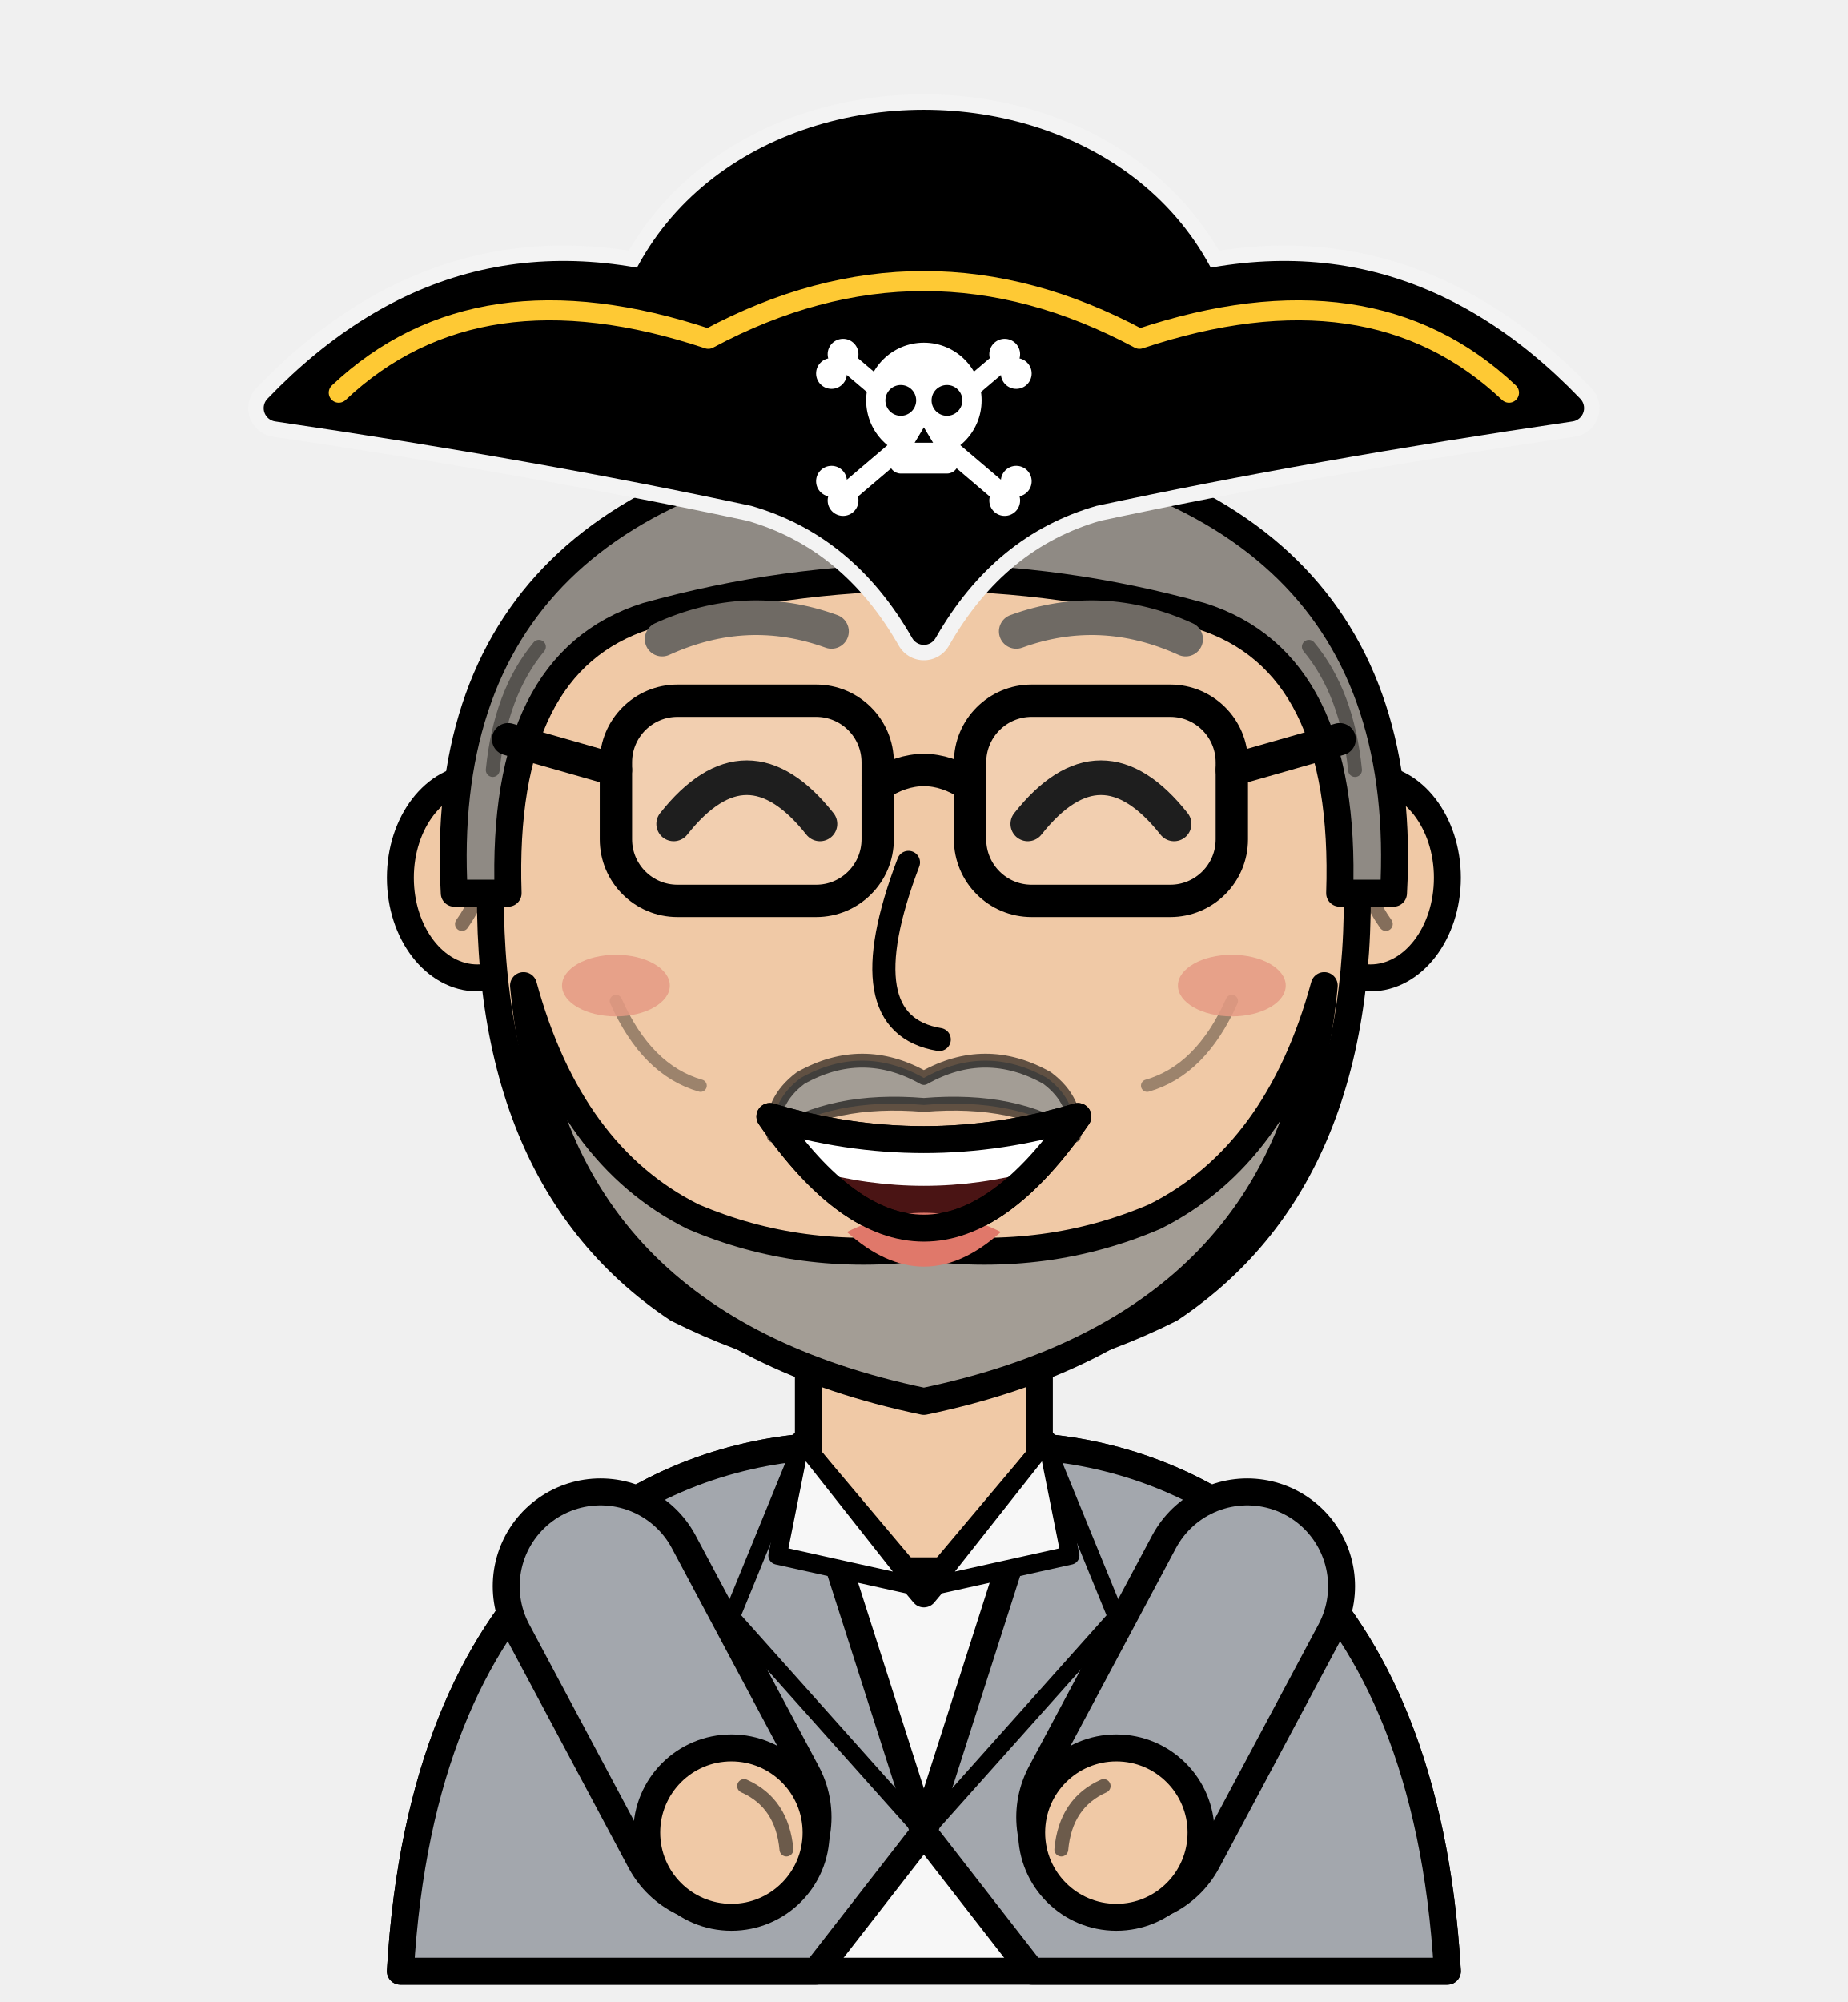
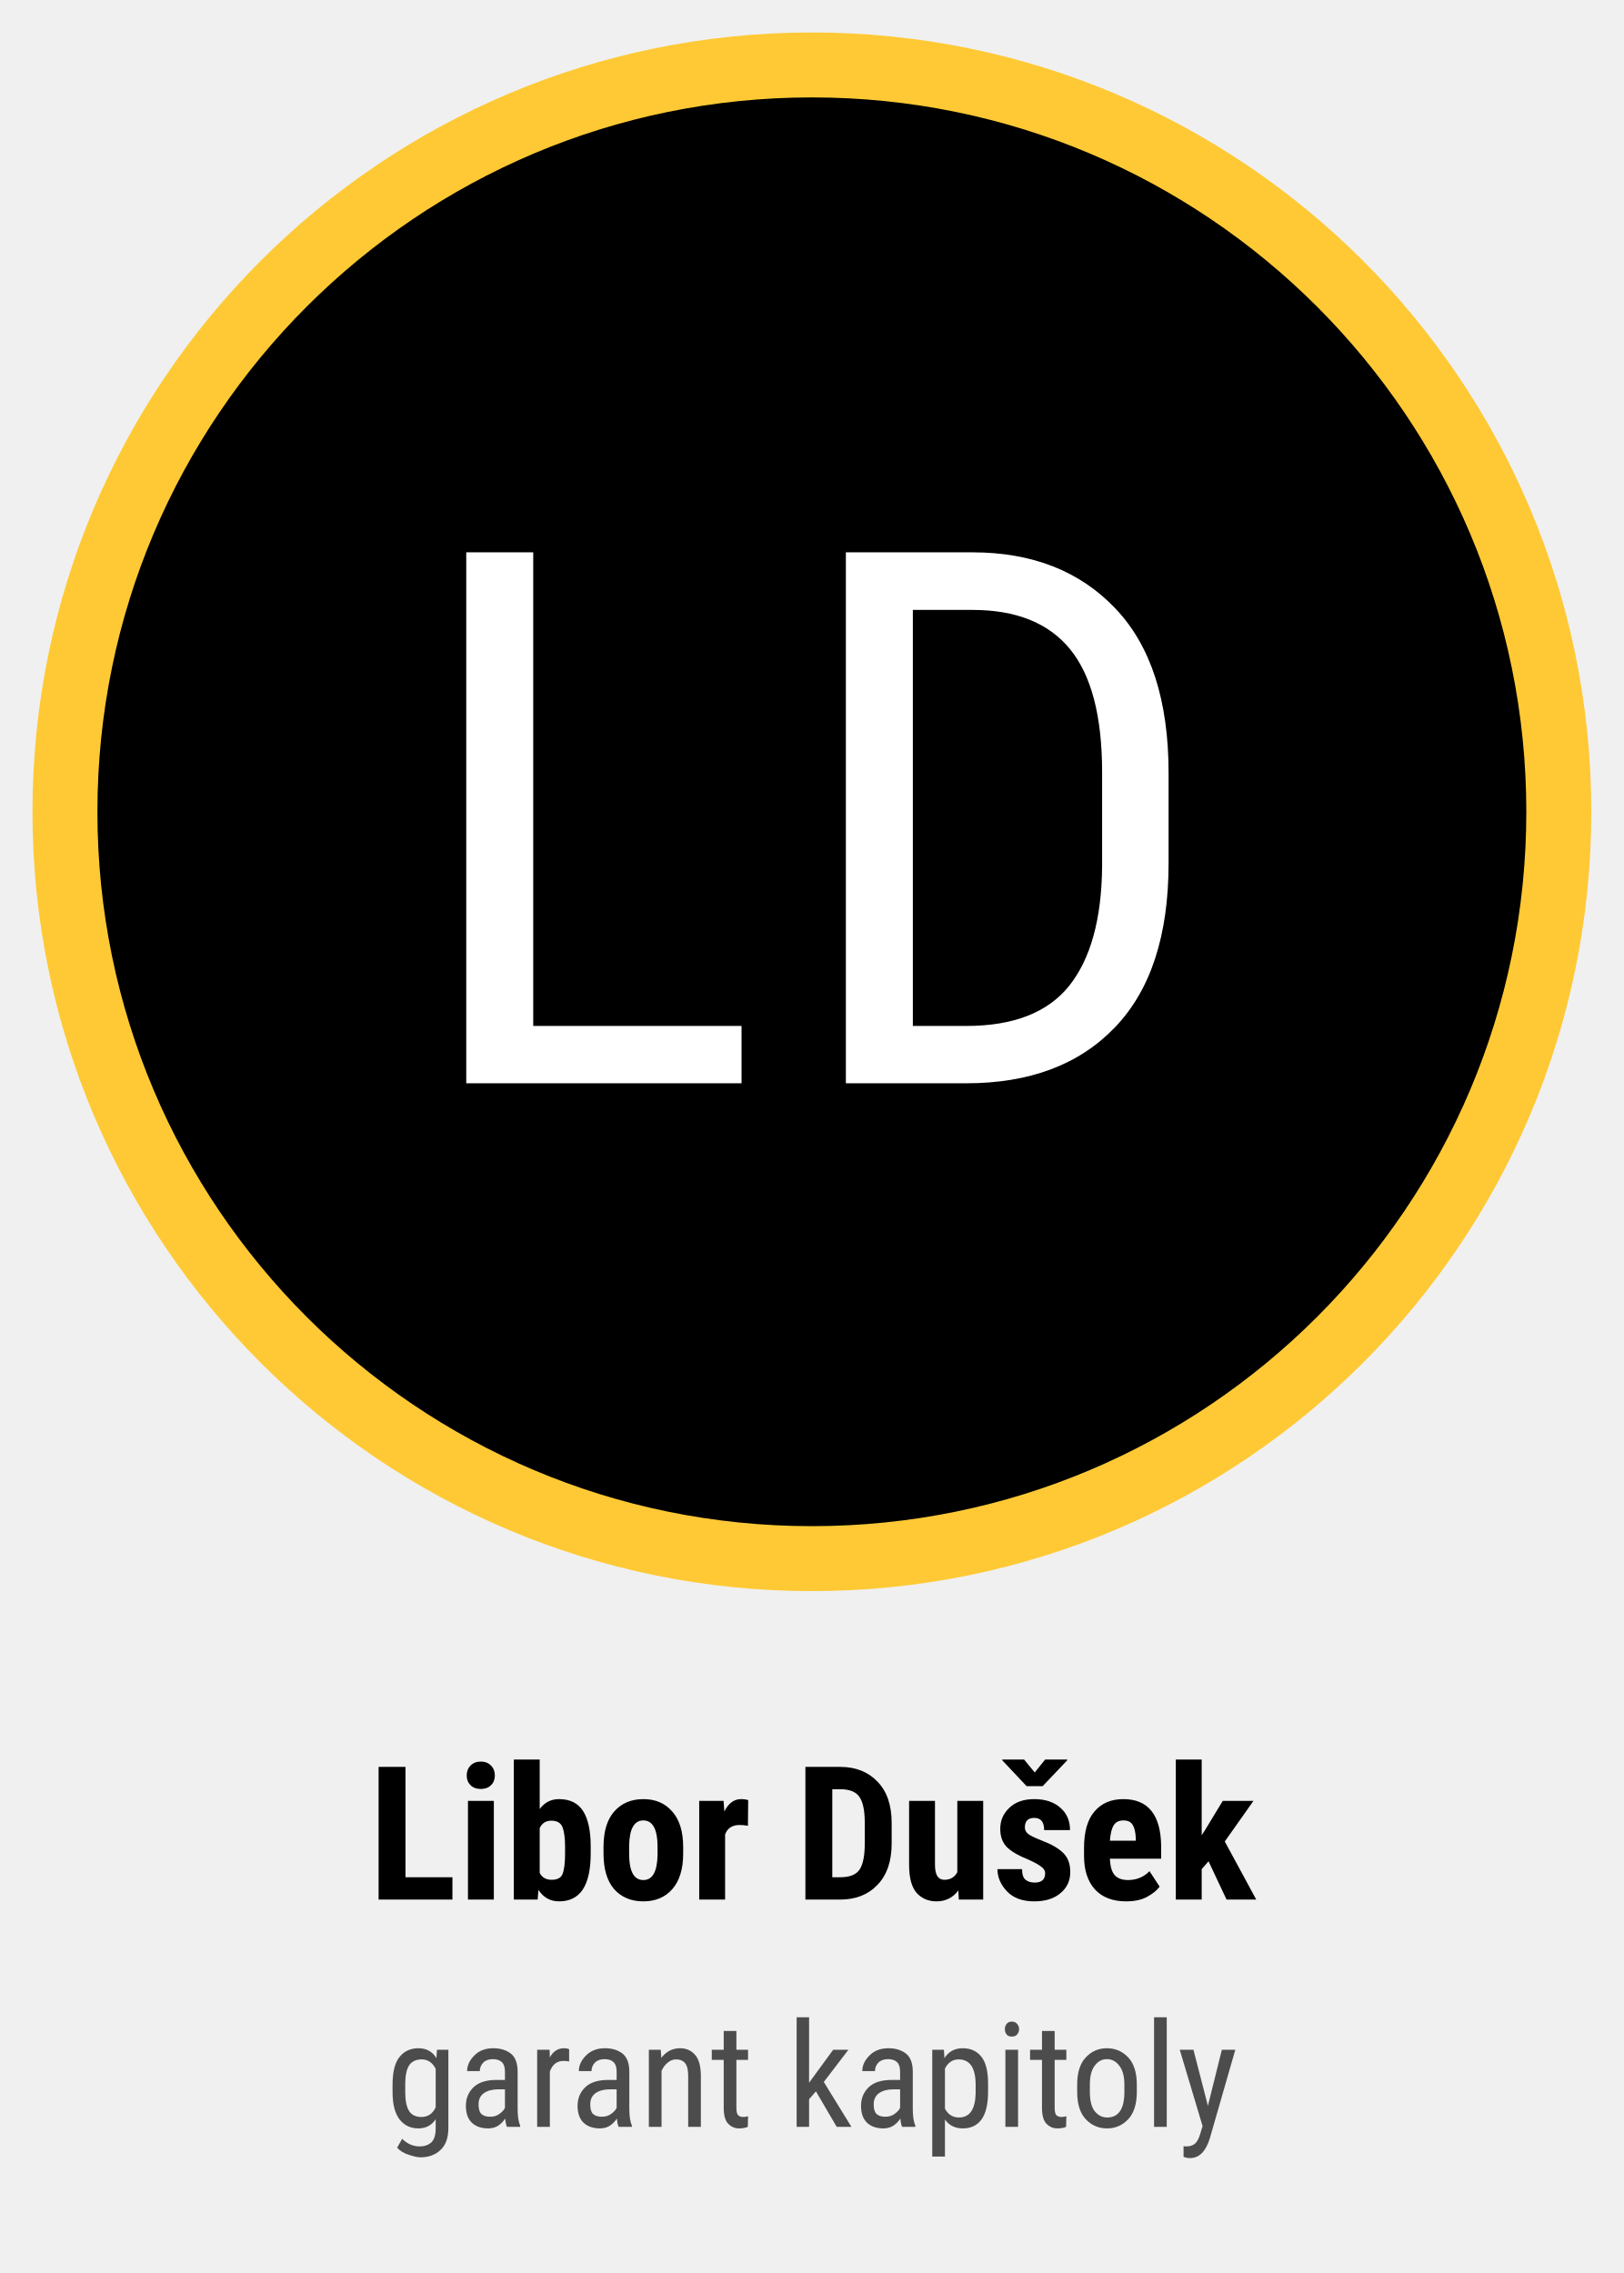
- <svg xmlns="http://www.w3.org/2000/svg" role="img" aria-label="Libor Dušek, garant kapitoly, v pirátském klobouku má radost" viewBox="0 0 240 260" width="600" height="650" data-mood="happy" data-kdo="dusek">
-   <g data-part="breath" style="transform-box:fill-box;transform-origin:50% 100%;transform:scale(1)">
-     <g>
-       <path d="M 105 156 V 204 H 135 V 156 Z" fill="#f0c9a6" stroke="#000" stroke-width="3.5" stroke-linejoin="round" />
-       <g>
-         <path d="M 52 256 L 52 256 C 55 204 84 190 104 188 L 120 207 L 136 188 C 156 190 185 204 188 256 L 188 256 Z" fill="#f7f7f7" stroke="#000" stroke-width="3.5" stroke-linejoin="round" />
-         <path d="M 52 256 L 52 256 C 55 204 84 190 104 188 L 120 238 L 106 256 Z" fill="#a3a7ad" stroke="#000" stroke-width="3.5" stroke-linejoin="round" />
-         <path d="M 188 256 L 188 256 C 185 204 156 190 136 188 L 120 238 L 134 256 Z" fill="#a3a7ad" stroke="#000" stroke-width="3.5" stroke-linejoin="round" />
-         <path d="M 104 188 L 95 210 L 120 238 M 136 188 L 145 210 L 120 238" fill="none" stroke="#000" stroke-width="2.2" stroke-linejoin="round" />
-         <path d="M 104 187 L 119 206 L 101 202 Z" fill="#f7f7f7" stroke="#000" stroke-width="2.4" stroke-linejoin="round" />
-         <path d="M 136 187 L 121 206 L 139 202 Z" fill="#f7f7f7" stroke="#000" stroke-width="2.4" stroke-linejoin="round" />
-       </g>
-       <g>
-         <g fill="none" stroke-linecap="round" stroke-linejoin="round">
-           <path d="M 78 206 L 94 236" stroke="#000" stroke-width="28" />
-           <path d="M 78 206 L 94 236" stroke="#a3a7ad" stroke-width="21" />
-         </g>
-         <g>
-           <circle cx="95" cy="238" r="11" fill="#f0c9a6" stroke="#000" stroke-width="3.5" stroke-linejoin="round" />
-           <path d="M 96.65 231.95 q 4.95 2.2 5.5 8.25" fill="none" stroke="#000" stroke-width="1.8" stroke-linecap="round" opacity="0.55" />
-         </g>
-       </g>
-       <g>
-         <g fill="none" stroke-linecap="round" stroke-linejoin="round">
-           <path d="M 162 206 L 146 236" stroke="#000" stroke-width="28" />
-           <path d="M 162 206 L 146 236" stroke="#a3a7ad" stroke-width="21" />
-         </g>
-         <g>
-           <circle cx="145" cy="238" r="11" fill="#f0c9a6" stroke="#000" stroke-width="3.5" stroke-linejoin="round" />
-           <path d="M 143.35 231.95 q -4.95 2.2 -5.5 8.25" fill="none" stroke="#000" stroke-width="1.8" stroke-linecap="round" opacity="0.55" />
-         </g>
-       </g>
-       <g>
-         <ellipse cx="62" cy="114" rx="10" ry="13" fill="#f0c9a6" stroke="#000" stroke-width="3.5" stroke-linejoin="round" />
-         <path d="M 60 107 q 5 6 0 13" fill="none" stroke="#000" stroke-width="1.8" stroke-linecap="round" opacity="0.45" />
-         <ellipse cx="178" cy="114" rx="10" ry="13" fill="#f0c9a6" stroke="#000" stroke-width="3.5" stroke-linejoin="round" />
-         <path d="M 180 107 q -5 6 0 13" fill="none" stroke="#000" stroke-width="1.8" stroke-linecap="round" opacity="0.45" />
-       </g>
-       <path d="M 64 108 Q 64 70 120 62 Q 176 70 176 108 Q 179 152 152 170 Q 120 186 88 170 Q 61 152 64 108 Z" fill="#f0c9a6" stroke="#000" stroke-width="3.5" stroke-linejoin="round" />
-       <g>
-         <path d="M 59 116 Q 56 62 120 56 Q 184 62 181 116 L 174 116 Q 175 86 156 80 Q 120 70 84 80 Q 65 86 66 116 Z" fill="#8f8a84" stroke="#000" stroke-width="3.5" stroke-linejoin="round" />
-         <path d="M 64 100 q 1 -10 6 -16 M 176 100 q -1 -10 -6 -16" fill="none" stroke="#000" stroke-width="1.8" opacity="0.4" stroke-linecap="round" />
-       </g>
-       <g fill="none" stroke="#000" stroke-width="1.6" opacity="0.35" stroke-linecap="round">
-         <path d="M 80 130 q 4 9 11 11 M 160 130 q -4 9 -11 11" />
-       </g>
-       <g>
-         <path d="M 68 128 Q 72 172 120 182 Q 168 172 172 128 Q 166 150 150 158 Q 136 164 120 162 Q 104 164 90 158 Q 74 150 68 128 Z" fill="#a39d95" stroke="#000" stroke-width="3.5" stroke-linejoin="round" />
-         <path d="M 120 140 Q 112 135.5 104 140 Q 100 143 100.5 147.5 Q 108 142.5 120 143.5 Q 132 142.5 139.5 147.5 Q 140 143 136 140 Q 128 135.5 120 140 Z" fill="#a39d95" stroke="#000" stroke-width="1.8" stroke-opacity="0.6" stroke-linejoin="round" />
-       </g>
-       <path d="M 118 112 Q 110 133 122 135" fill="none" stroke="#000" stroke-width="3" stroke-linecap="round" />
-       <g>
-         <path d="M 100 145 Q 120 174 140 145 Q 120 151 100 145 Z" fill="#4a1414" stroke="#000" stroke-width="3.5" stroke-linejoin="round" />
-         <path d="M 110 160 Q 120 155 130 160 Q 125 164.5 120 164.5 Q 115 164.5 110 160 Z" fill="#e0786a" />
-         <path d="M 103.5 146.5 Q 120 151.5 136.5 146.5 L 134.5 152 Q 120 156 105.5 152 Z" fill="#fff" />
-         <path d="M 100 145 Q 120 174 140 145 Q 120 151 100 145 Z" fill="none" stroke="#000" stroke-width="3.5" stroke-linejoin="round" />
-       </g>
-       <path d="M 87.5 107 Q 97 95 106.5 107" fill="none" stroke="#000" stroke-width="4.5" stroke-linecap="round" />
-       <path d="M 133.5 107 Q 143 95 152.5 107" fill="none" stroke="#000" stroke-width="4.5" stroke-linecap="round" />
-       <ellipse cx="80" cy="128" rx="7" ry="4" fill="#e59a84" opacity="0.85" />
-       <ellipse cx="160" cy="128" rx="7" ry="4" fill="#e59a84" opacity="0.85" />
-       <g fill="none" stroke="#6f6a64" stroke-width="4.5" stroke-linecap="round">
-         <path d="M 86 83 Q 97 78 108 82" />
-         <path d="M 132 82 Q 143 78 154 83" />
-       </g>
-       <g fill="none" stroke="#000" stroke-width="4.2" stroke-linejoin="round">
-         <rect x="80" y="91" width="34" height="26" rx="8" fill="#fff" fill-opacity="0.12" />
-         <rect x="126" y="91" width="34" height="26" rx="8" fill="#fff" fill-opacity="0.12" />
-         <path d="M 114 102 Q 120 98 126 102 M 80 100 L 66 96 M 160 100 L 174 96" stroke-linecap="round" />
-       </g>
-       <g stroke-linejoin="round">
-         <g fill="none" stroke="#f3f3f3" stroke-width="7.5">
-           <path d="M 80 52 C 82 4 158 4 160 52 Z" />
-           <path d="M 36 53 Q 60 28 92 39 Q 120 23 148 39 Q 180 28 204 53 Q 170 58 142 64 Q 128 68 120 82 Q 112 68 98 64 Q 70 58 36 53 Z" />
-         </g>
-         <path d="M 80 52 C 82 4 158 4 160 52 Z" fill="#000" stroke="#000" stroke-width="3.5" />
-         <path d="M 36 53 Q 60 28 92 39 Q 120 23 148 39 Q 180 28 204 53 Q 170 58 142 64 Q 128 68 120 82 Q 112 68 98 64 Q 70 58 36 53 Z" fill="#000" stroke="#000" stroke-width="3.5" />
-         <path d="M 44 51 Q 62 34 92 44 Q 120 29 148 44 Q 178 34 196 51" fill="none" stroke="#fec934" stroke-width="2.6" stroke-linecap="round" />
-         <g>
-           <g stroke="#fff" stroke-width="2.6" stroke-linecap="round">
-             <path d="M 110 47 L 130 64" />
-             <path d="M 130 47 L 110 64" />
-           </g>
-           <g fill="#fff">
-             <circle cx="109.5" cy="46" r="2" />
-             <circle cx="108" cy="48.5" r="2" />
-             <circle cx="130.5" cy="46" r="2" />
-             <circle cx="132" cy="48.5" r="2" />
-             <circle cx="109.5" cy="65" r="2" />
-             <circle cx="108" cy="62.5" r="2" />
-             <circle cx="130.5" cy="65" r="2" />
-             <circle cx="132" cy="62.5" r="2" />
-             <circle cx="120" cy="52" r="7.5" />
-             <rect x="115.5" y="55" width="9" height="6.5" rx="1.5" />
-           </g>
-           <g fill="#000">
-             <circle cx="117" cy="52" r="2" />
-             <circle cx="123" cy="52" r="2" />
-             <path d="M 120 55.5 l -1.2 2 h 2.4 Z" />
-           </g>
-         </g>
-       </g>
-     </g>
-   </g>
+ <svg xmlns="http://www.w3.org/2000/svg" viewBox="0 0 100 140" width="600" height="840" aria-hidden="true">
+   <circle cx="50" cy="50" r="46" fill="var(--ink, #000)" />
+   <circle cx="50" cy="50" r="46" fill="none" stroke="var(--sun, #fec934)" stroke-width="4" />
+   <text x="50" y="51" text-anchor="middle" dominant-baseline="central" font-family="'Bebas Neue', 'Roboto Condensed', Arial, sans-serif" font-size="46" letter-spacing="1.5" fill="var(--paper, #fff)">LD</text>
+   <text x="50" y="117" text-anchor="middle" font-family="'Roboto Condensed', Roboto, Arial, sans-serif" font-weight="700" font-size="11.5" fill="var(--ink, #000)">Libor Dušek</text>
+   <text x="50" y="131" text-anchor="middle" font-family="'Roboto Condensed', Roboto, Arial, sans-serif" font-size="9" fill="var(--muted, #4c4c4c)">garant kapitoly</text>
</svg>
